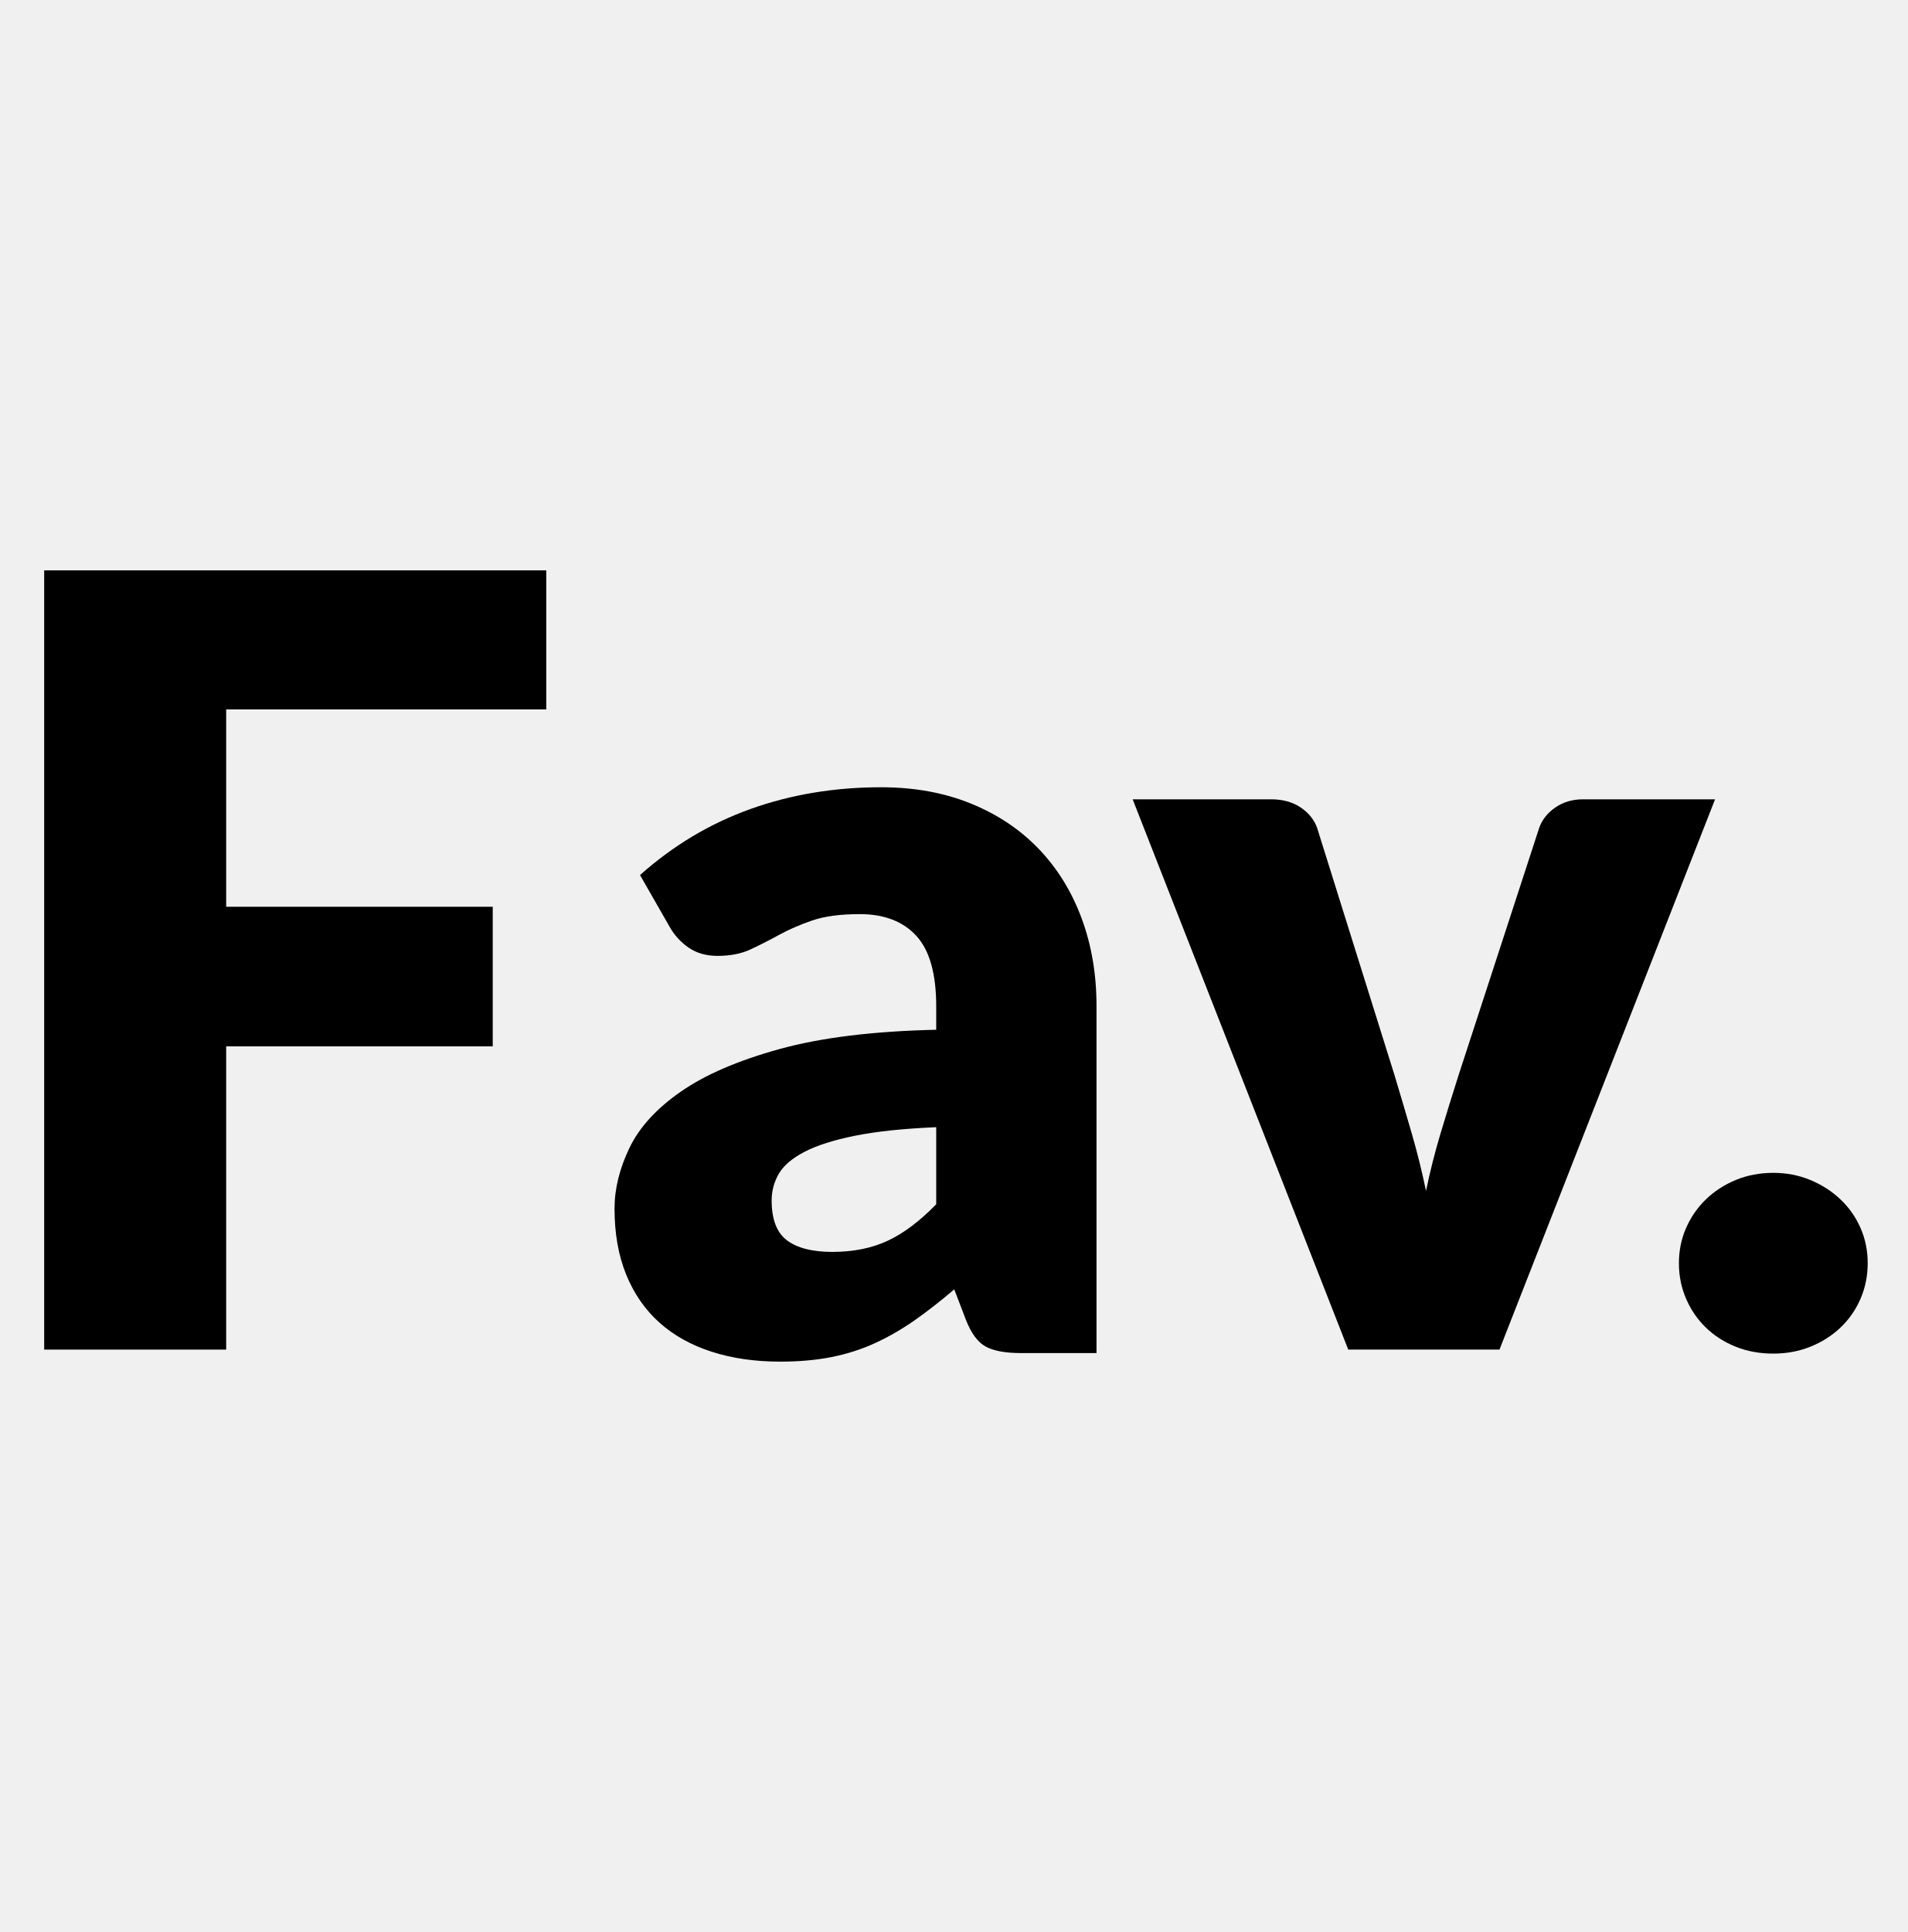
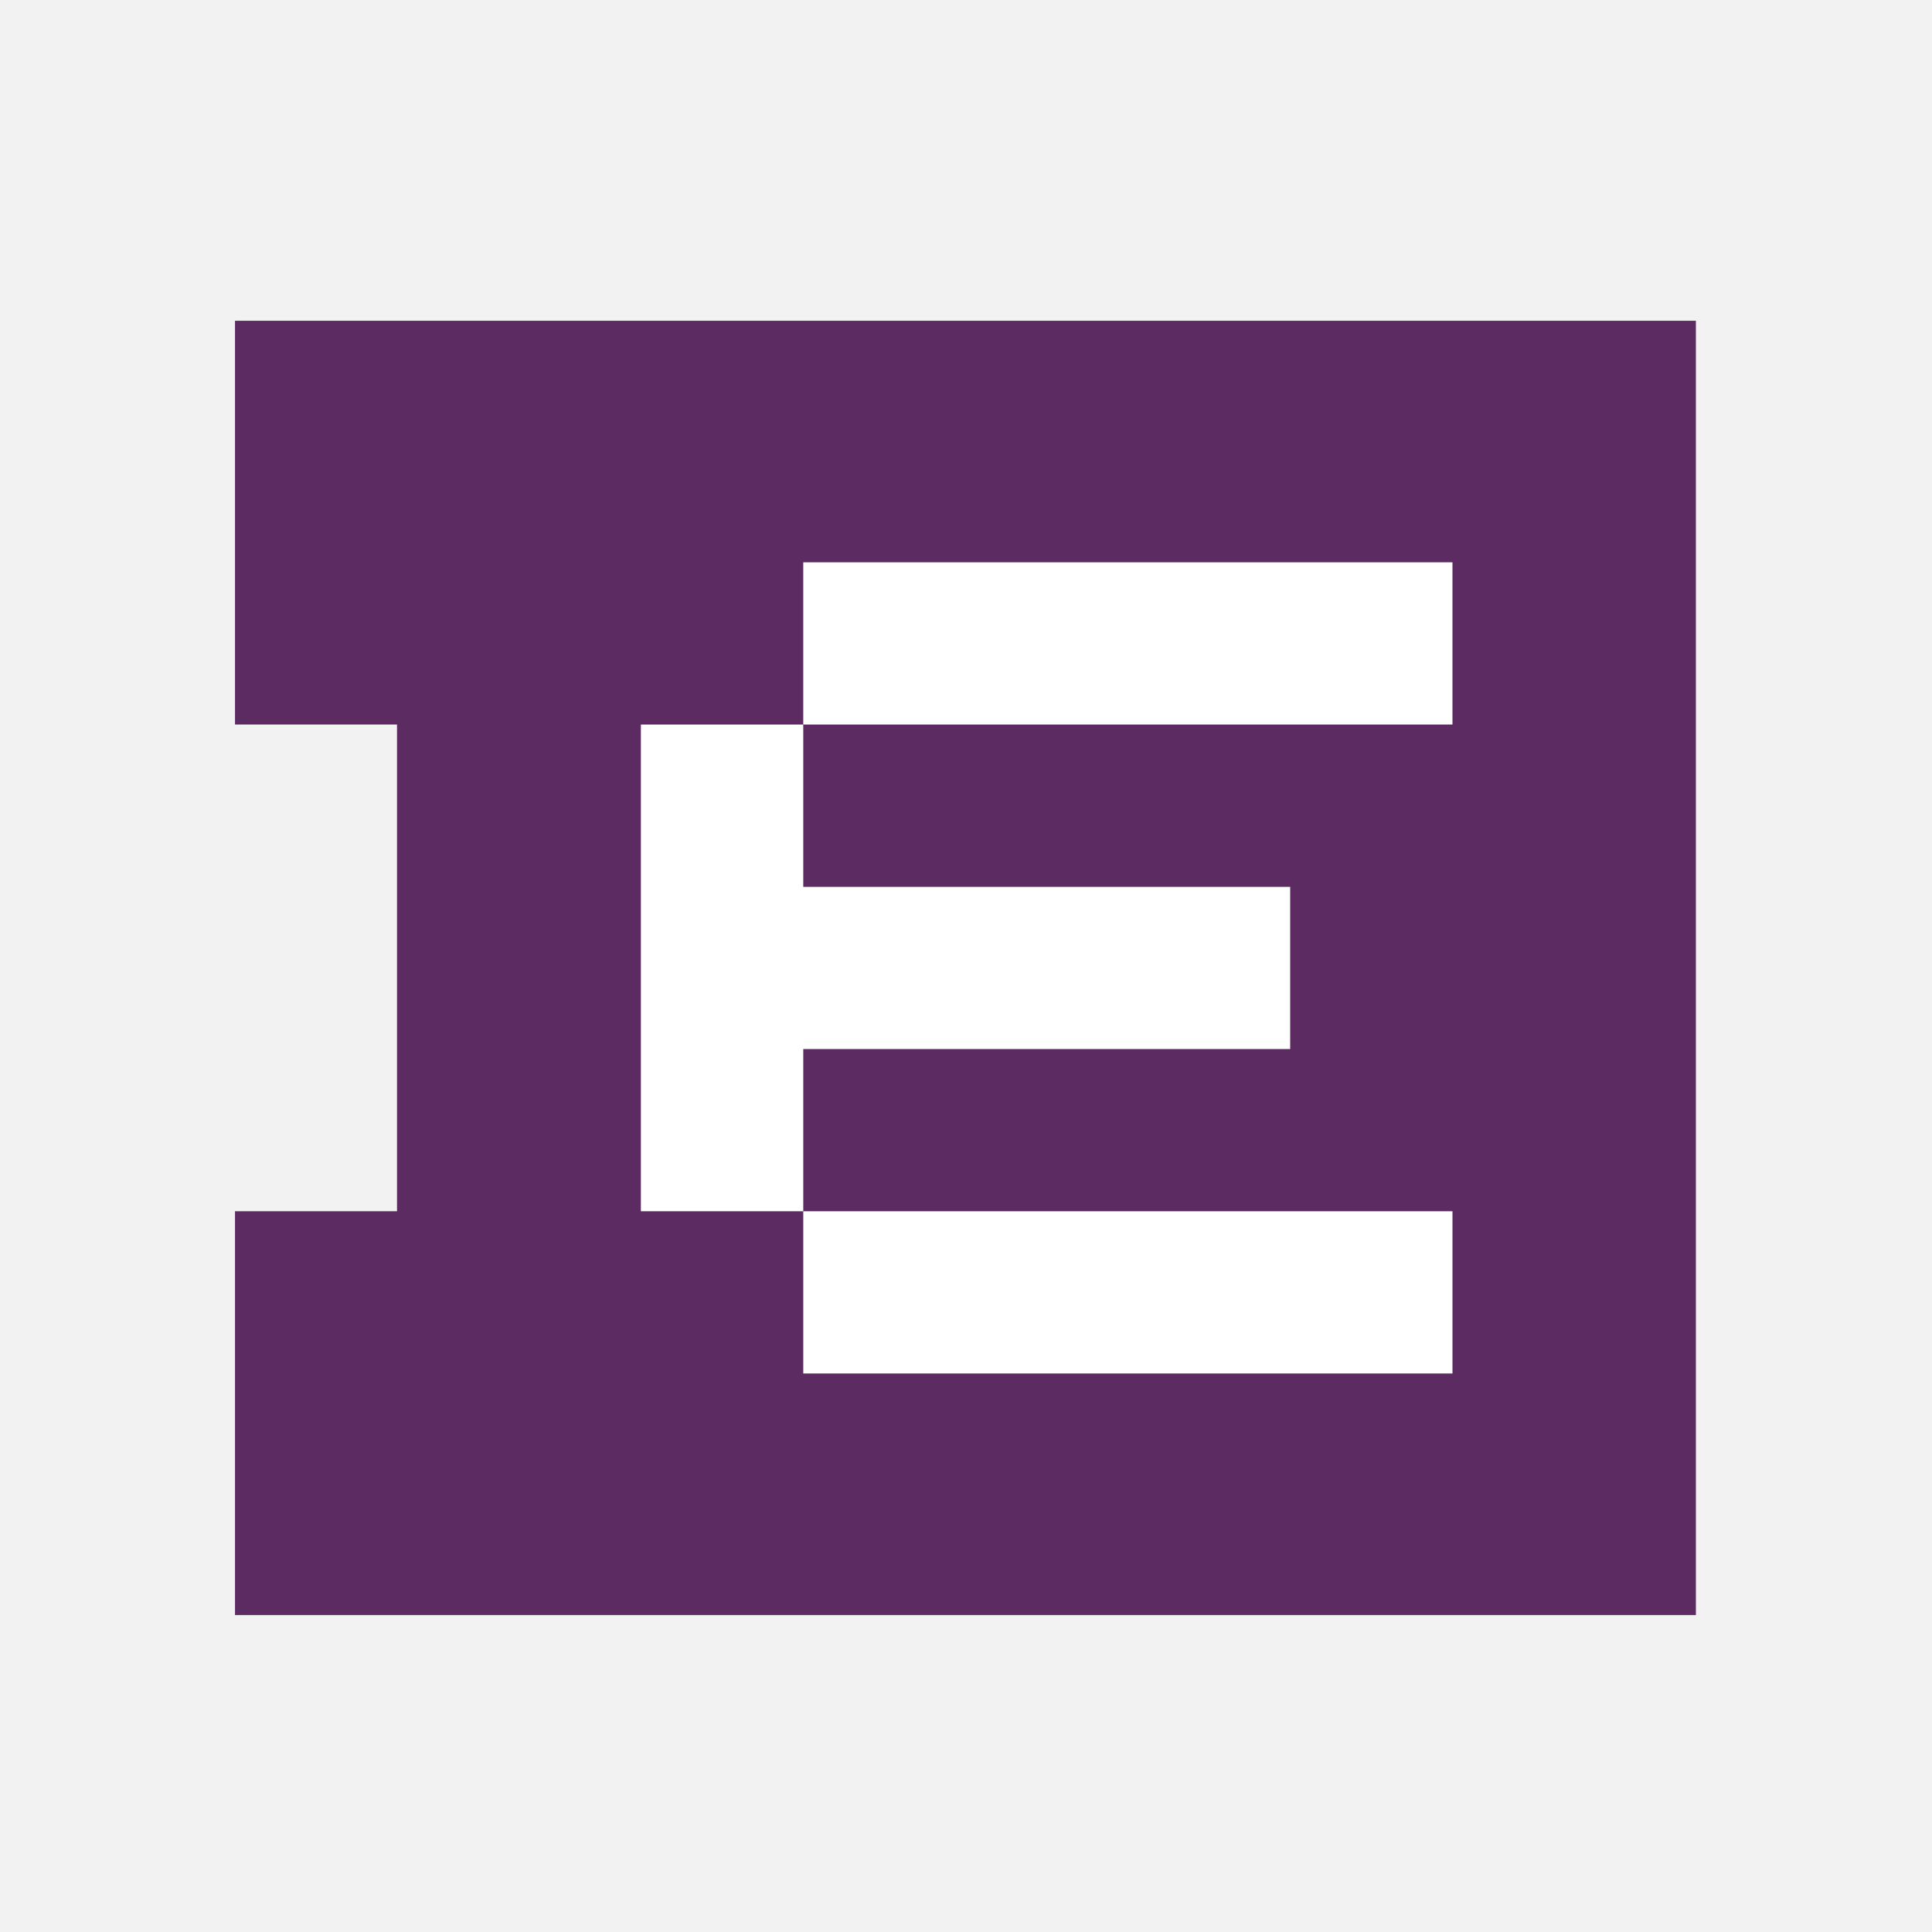
- <svg xmlns="http://www.w3.org/2000/svg" width="475px" height="481px" viewBox="0 0 475 481" version="1.1">
-   <g id="favicon" stroke="none" stroke-width="1" fill-rule="evenodd">
-     <g id="Fav." transform="translate(11, 142)" fill="#000000" fill-rule="nonzero">
-       <polygon id="Path" points="125 0 125 34.619 45.309 34.619 45.309 83.752 111.674 83.752 111.674 118.504 45.309 118.504 45.309 194 0 194 0 0" />
-       <path d="M243.233,194.868 C239.357,194.868 236.427,194.335 234.445,193.268 C232.463,192.202 230.811,189.981 229.489,186.605 L226.581,179.008 C223.145,181.94 219.841,184.517 216.67,186.738 C213.498,188.959 210.216,190.847 206.824,192.402 C203.432,193.957 199.819,195.112 195.987,195.867 C192.154,196.622 187.903,197 183.233,197 C176.978,197 171.295,196.178 166.185,194.534 C161.075,192.891 156.736,190.47 153.167,187.271 C149.599,184.073 146.846,180.097 144.907,175.343 C142.969,170.59 142,165.104 142,158.884 C142,153.998 143.233,148.978 145.7,143.825 C148.167,138.672 152.441,133.985 158.52,129.765 C164.599,125.544 172.793,122.013 183.101,119.17 C193.41,116.326 206.405,114.727 222.088,114.372 L222.088,108.508 C222.088,100.423 220.436,94.581 217.132,90.983 C213.828,87.384 209.137,85.585 203.057,85.585 C198.211,85.585 194.247,86.118 191.163,87.185 C188.079,88.251 185.326,89.45 182.903,90.783 C180.48,92.116 178.123,93.315 175.833,94.381 C173.542,95.447 170.811,95.98 167.639,95.98 C164.819,95.98 162.419,95.292 160.436,93.915 C158.454,92.538 156.89,90.827 155.744,88.784 L148.344,75.856 C156.626,68.482 165.811,62.996 175.899,59.397 C185.987,55.799 196.802,54 208.344,54 C216.626,54 224.093,55.355 230.744,58.065 C237.396,60.775 243.035,64.551 247.661,69.393 C252.286,74.235 255.833,79.988 258.3,86.651 C260.767,93.315 262,100.6 262,108.508 L262,194.868 L243.233,194.868 Z M196.185,169.679 C201.471,169.679 206.097,168.747 210.062,166.881 C214.026,165.015 218.035,161.994 222.088,157.818 L222.088,138.627 C213.894,138.983 207.154,139.693 201.868,140.76 C196.581,141.826 192.396,143.158 189.313,144.758 C186.229,146.357 184.093,148.178 182.903,150.222 C181.714,152.265 181.119,154.486 181.119,156.885 C181.119,161.594 182.396,164.904 184.952,166.814 C187.507,168.724 191.251,169.679 196.185,169.679 Z" id="Shape" />
-       <path d="M362.326,194 L324.674,194 L271,57 L305.448,57 C308.385,57 310.855,57.683 312.858,59.048 C314.86,60.413 316.218,62.108 316.93,64.134 L336.157,125.566 C337.67,130.586 339.116,135.474 340.496,140.23 C341.876,144.987 343.055,149.743 344.034,154.499 C345.013,149.743 346.215,144.987 347.639,140.23 C349.063,135.474 350.576,130.586 352.179,125.566 L372.206,64.134 C372.918,62.108 374.254,60.413 376.212,59.048 C378.17,57.683 380.484,57 383.155,57 L416,57 L362.326,194 Z" id="Path" />
-       <path d="M407,172.5 C407,169.342 407.601,166.404 408.803,163.684 C410.004,160.965 411.651,158.596 413.743,156.579 C415.835,154.561 418.305,152.961 421.153,151.776 C424.002,150.592 427.117,150 430.5,150 C433.794,150 436.865,150.592 439.713,151.776 C442.562,152.961 445.054,154.561 447.19,156.579 C449.327,158.596 450.996,160.965 452.197,163.684 C453.399,166.404 454,169.342 454,172.5 C454,175.658 453.399,178.618 452.197,181.382 C450.996,184.145 449.327,186.535 447.19,188.553 C445.054,190.57 442.562,192.149 439.713,193.289 C436.865,194.43 433.794,195 430.5,195 C427.117,195 424.002,194.43 421.153,193.289 C418.305,192.149 415.835,190.57 413.743,188.553 C411.651,186.535 410.004,184.145 408.803,181.382 C407.601,178.618 407,175.658 407,172.5 Z" id="Path" />
-     </g>
+ <svg xmlns="http://www.w3.org/2000/svg" width="512" height="512" viewBox="0 0 512 512" fill="none">
+   <rect width="512" height="512" fill="#F2F2F2" />
+   <g clip-path="url(#clip0_798_19370)">
+     <path d="M449.427 84.541V428.49H62.275V320.988H105.212V192.011H62.275V84.541H449.427Z" fill="#5B2B62" />
+     <path d="M341.908 235.027V278.01H212.871V320.992H169.838V192.015H212.871V235.027H341.908Z" fill="white" />
+     <path d="M384.918 149.018H212.87V192.01H384.918V149.018Z" fill="white" />
+     <path d="M384.922 320.994H212.874V363.987H384.922V320.994Z" fill="white" />
  </g>
+   <defs>
+     <clipPath id="clip0_798_19370">
+       <rect width="388" height="343" fill="white" transform="translate(62 85)" />
+     </clipPath>
+   </defs>
</svg>
